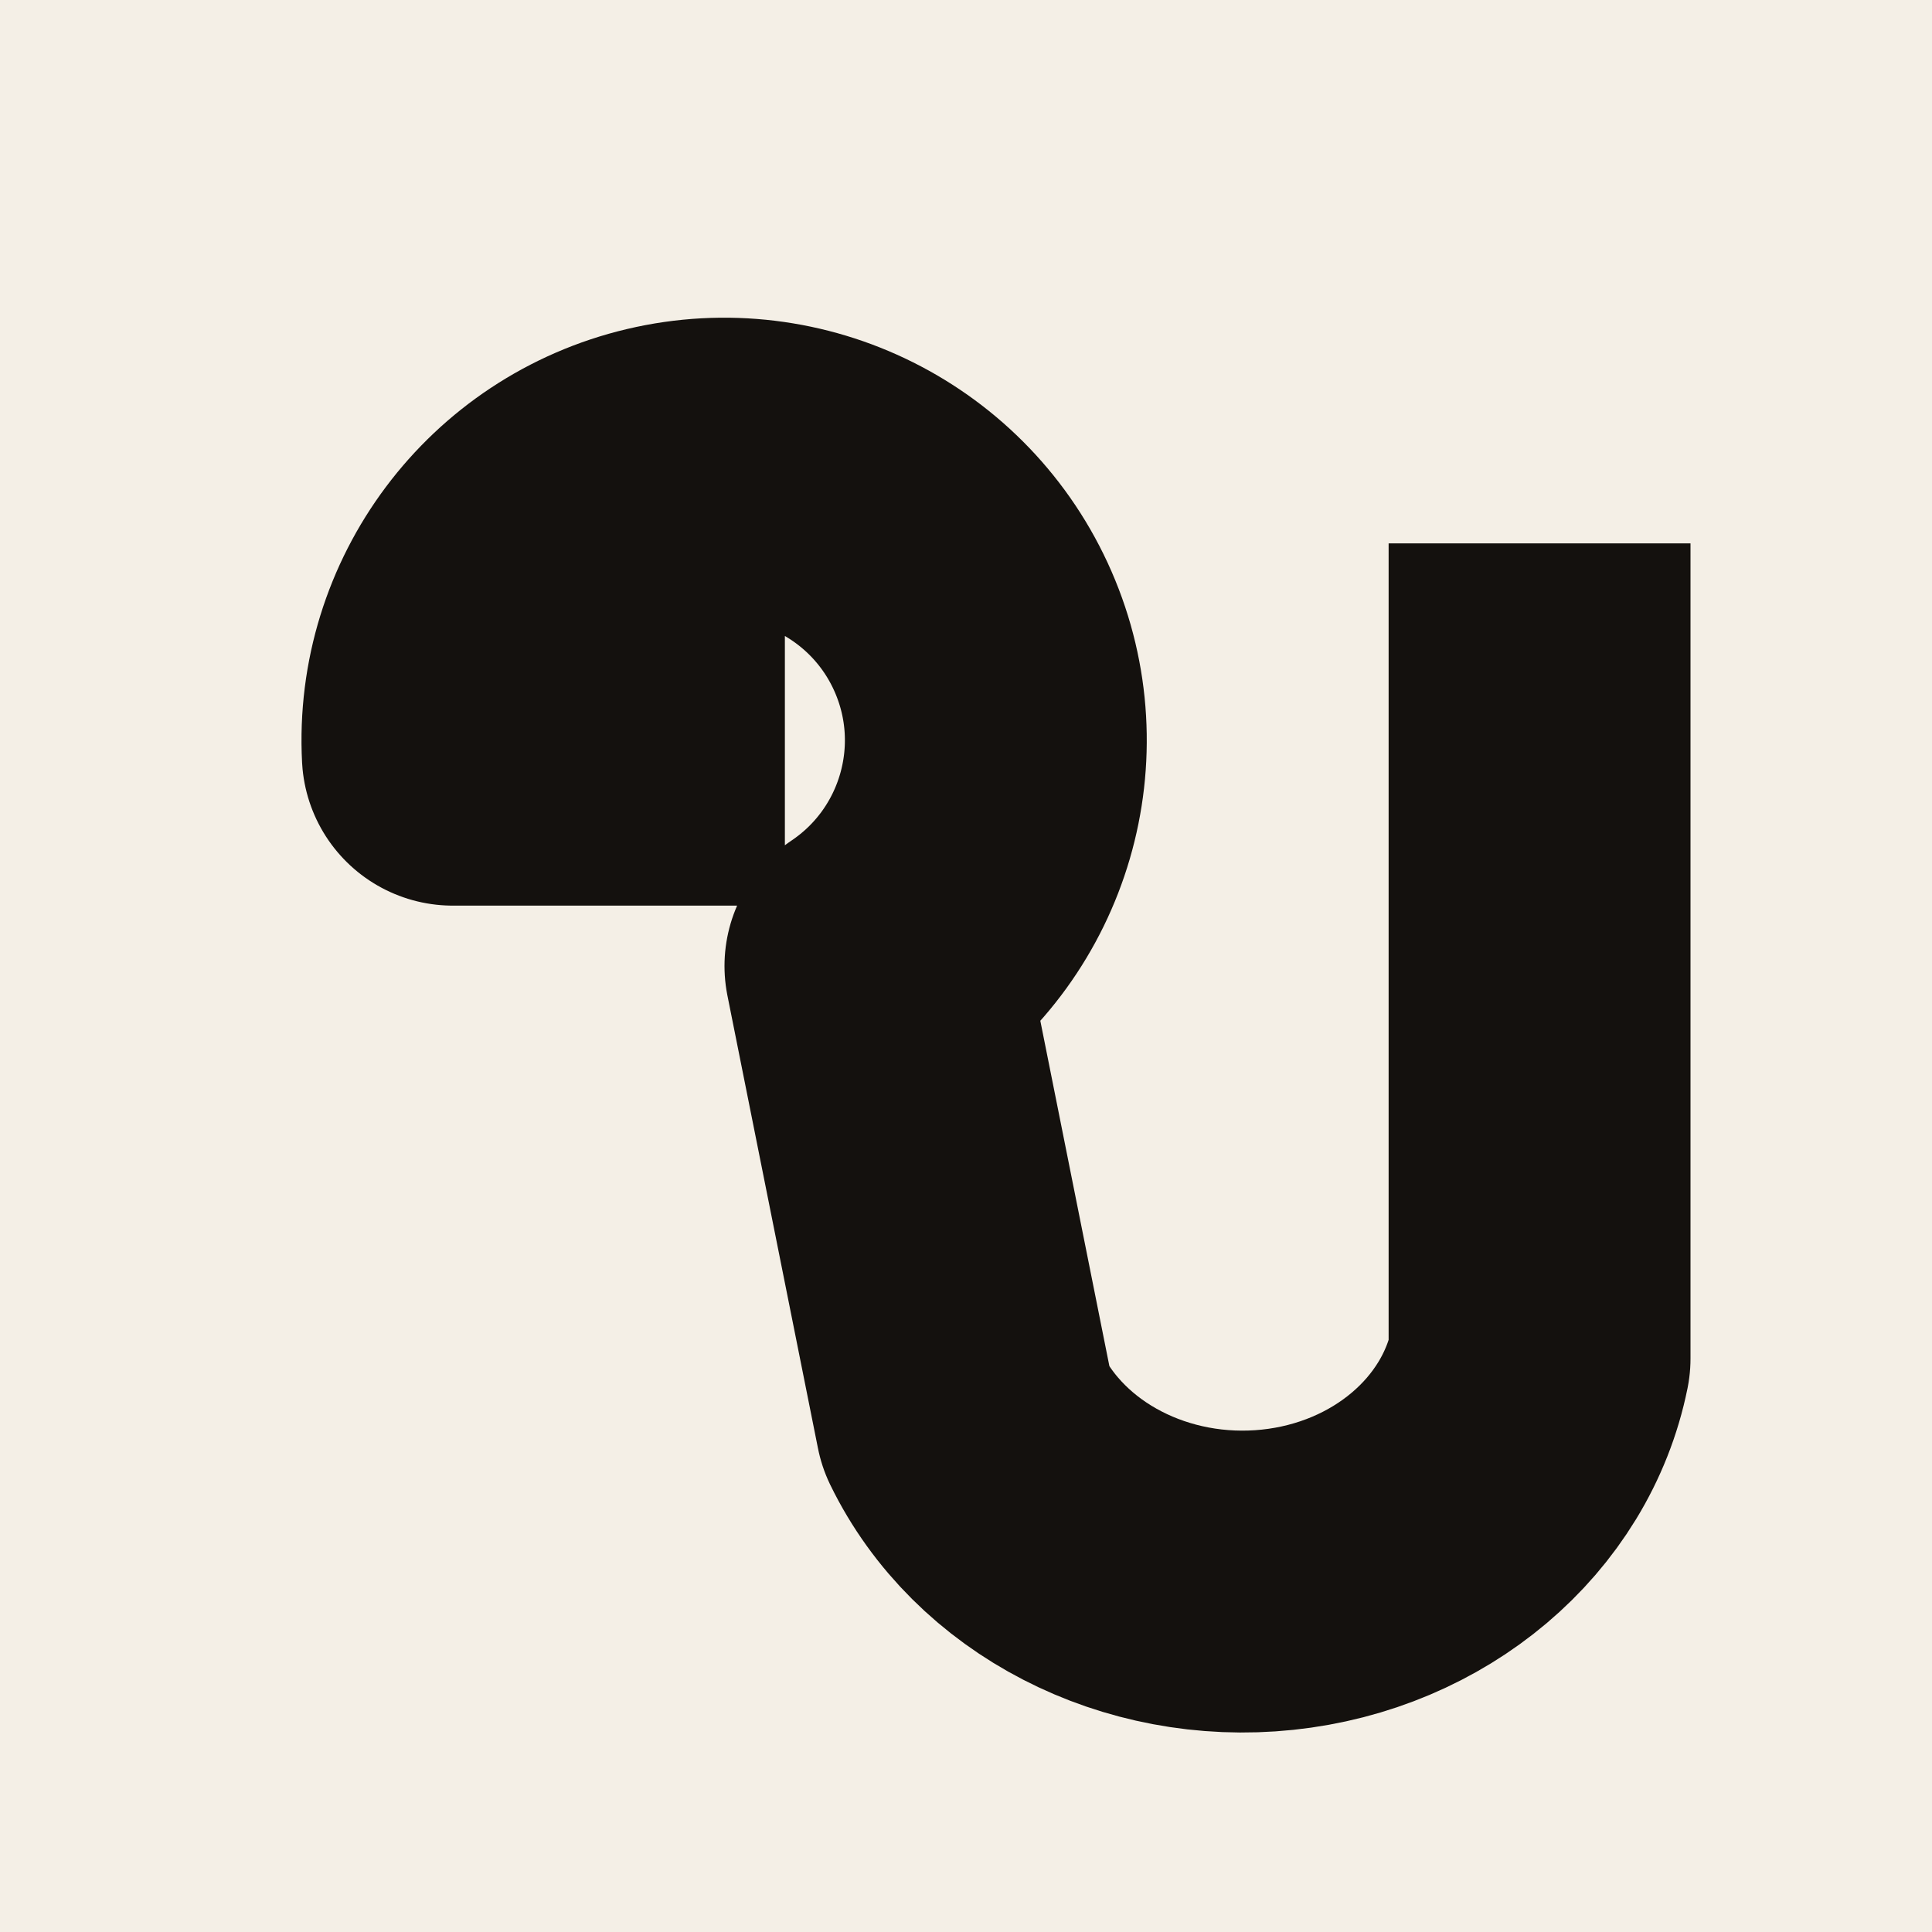
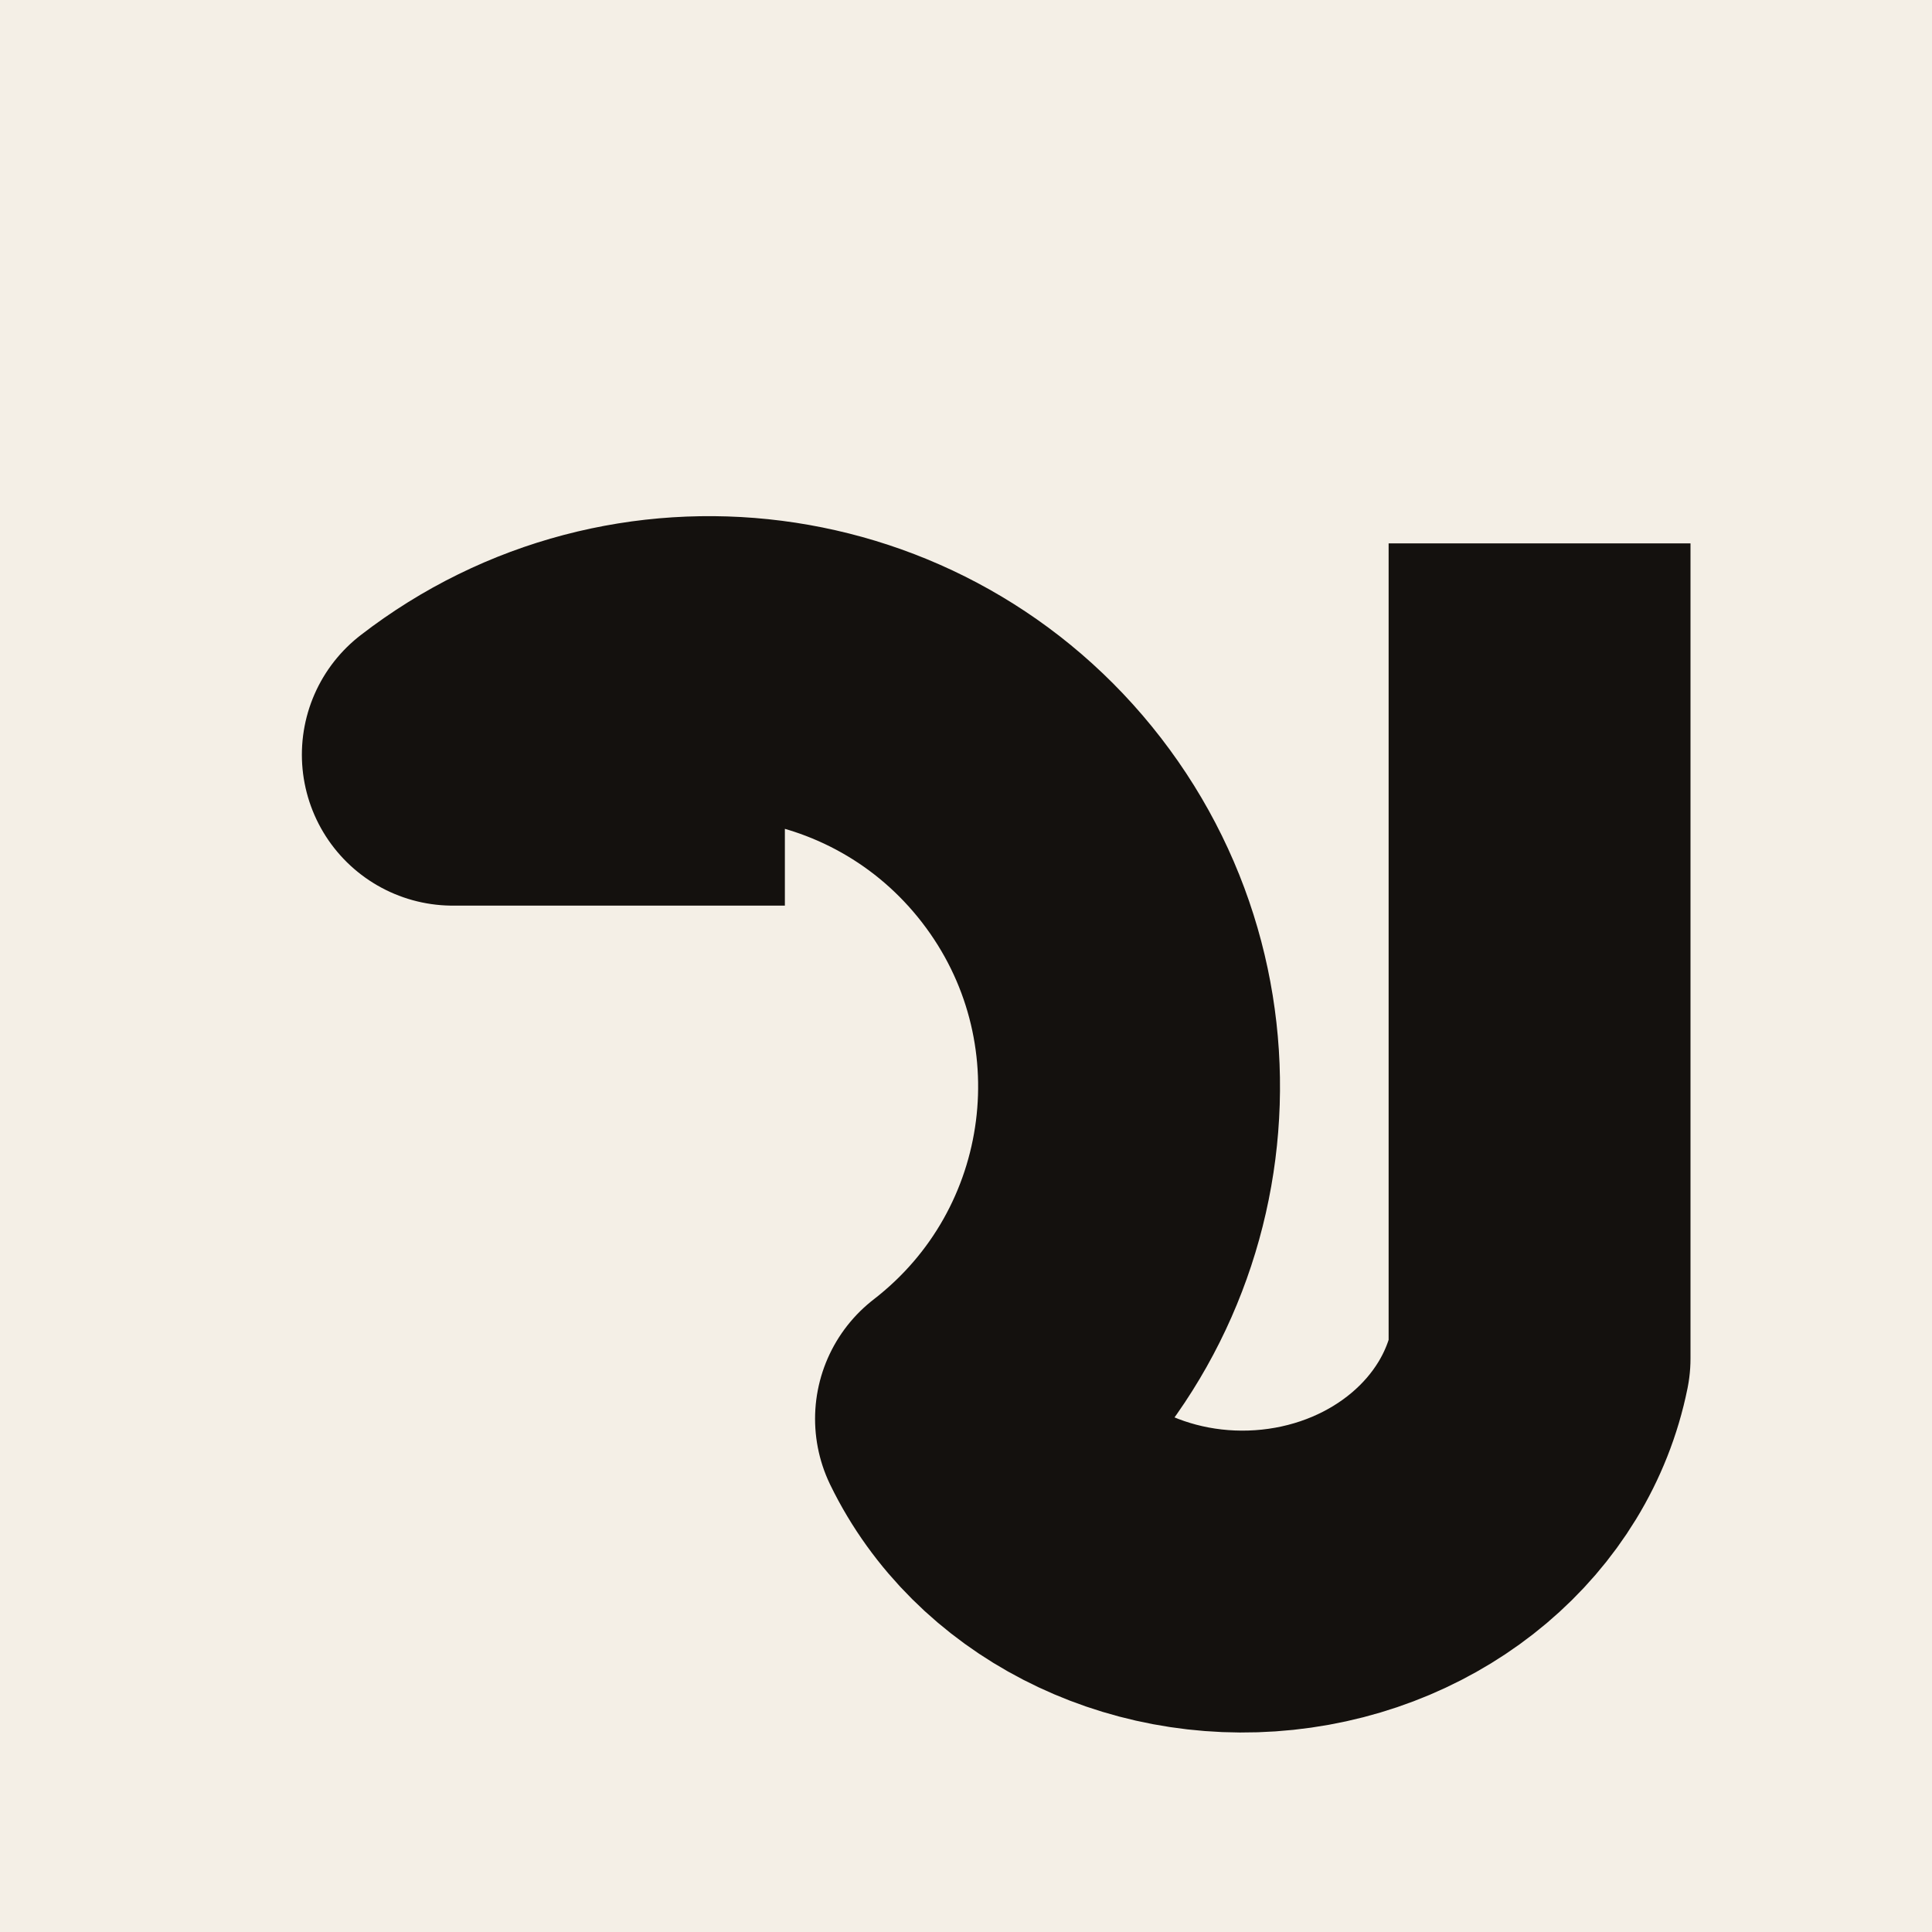
<svg xmlns="http://www.w3.org/2000/svg" viewBox="0 0 128 128" fill="none">
  <rect width="128" height="128" fill="#F4EFE6" />
-   <path d="M 52 50 H 30 A 18 18 0 1 1 58 64 C 60 74 62 84 64 94 A 20 18 0 0 0 102 90 V 36" stroke="#14110E" stroke-width="20" stroke-linecap="butt" stroke-linejoin="round" />
+   <path d="M 52 50 H 30 A 18 18 0 0 1 64 94 A 20 18 0 0 0 102 90 V 36" stroke="#14110E" stroke-width="20" stroke-linecap="butt" stroke-linejoin="round" />
</svg>
